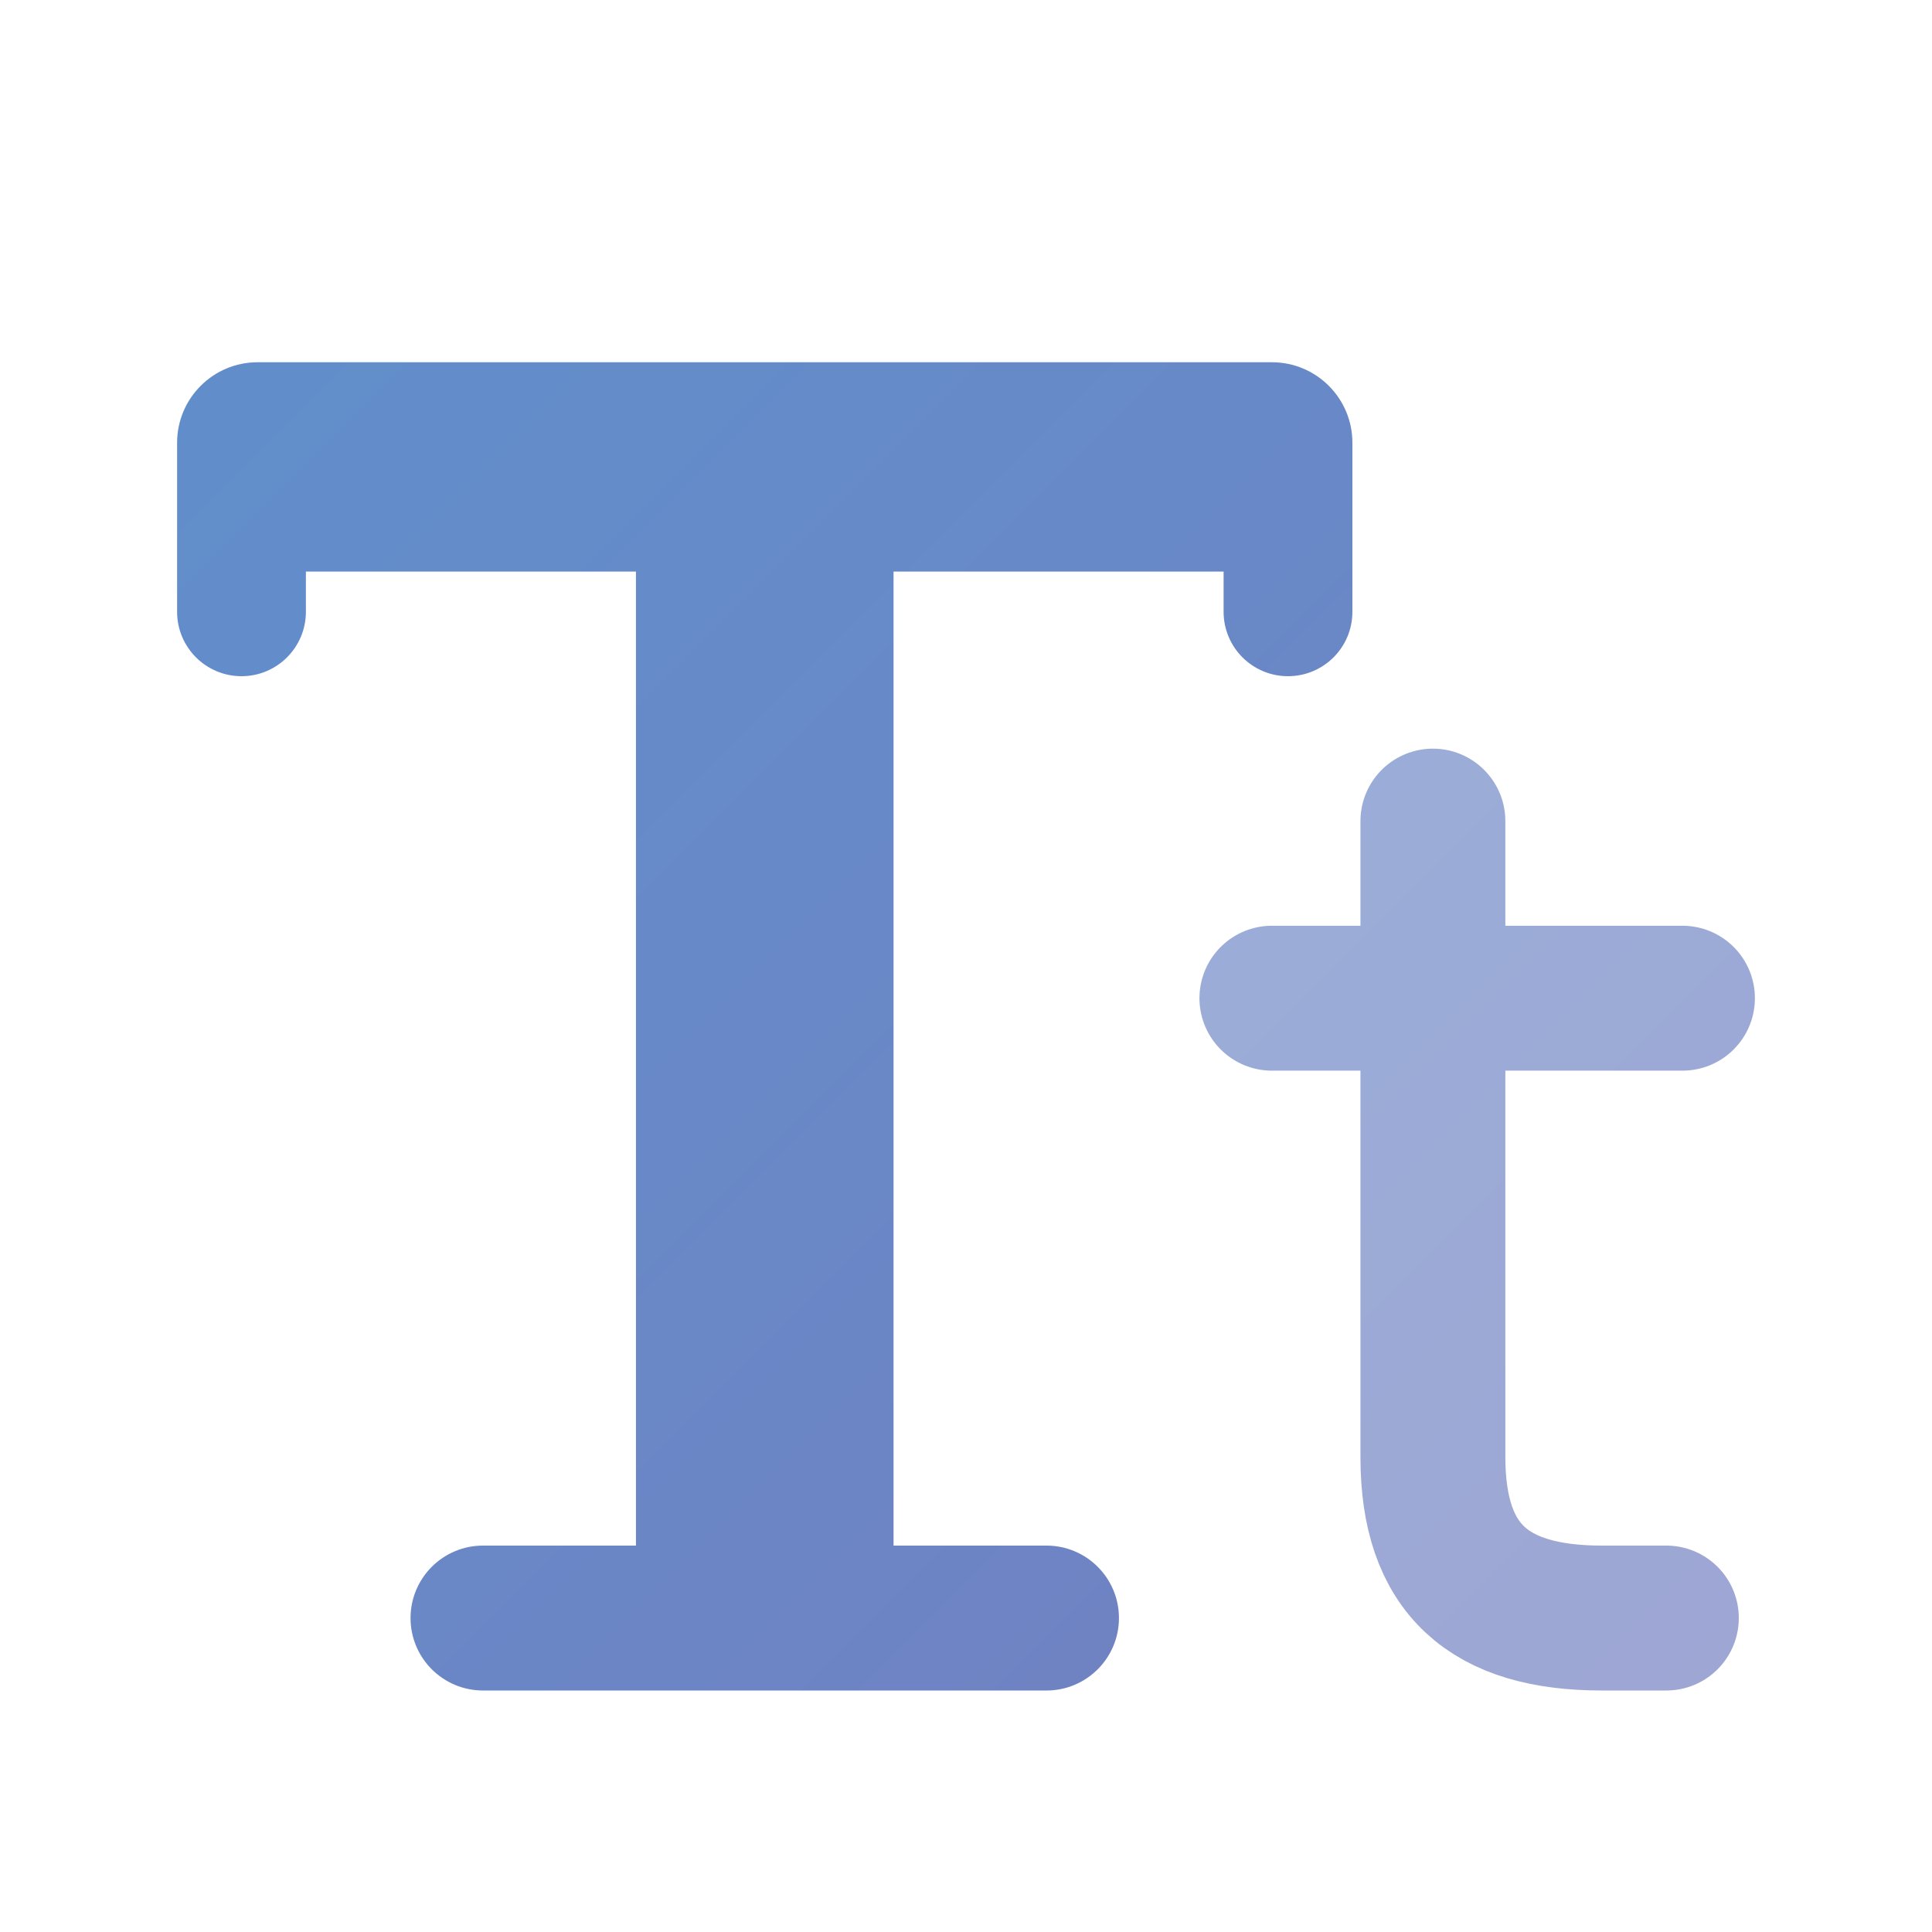
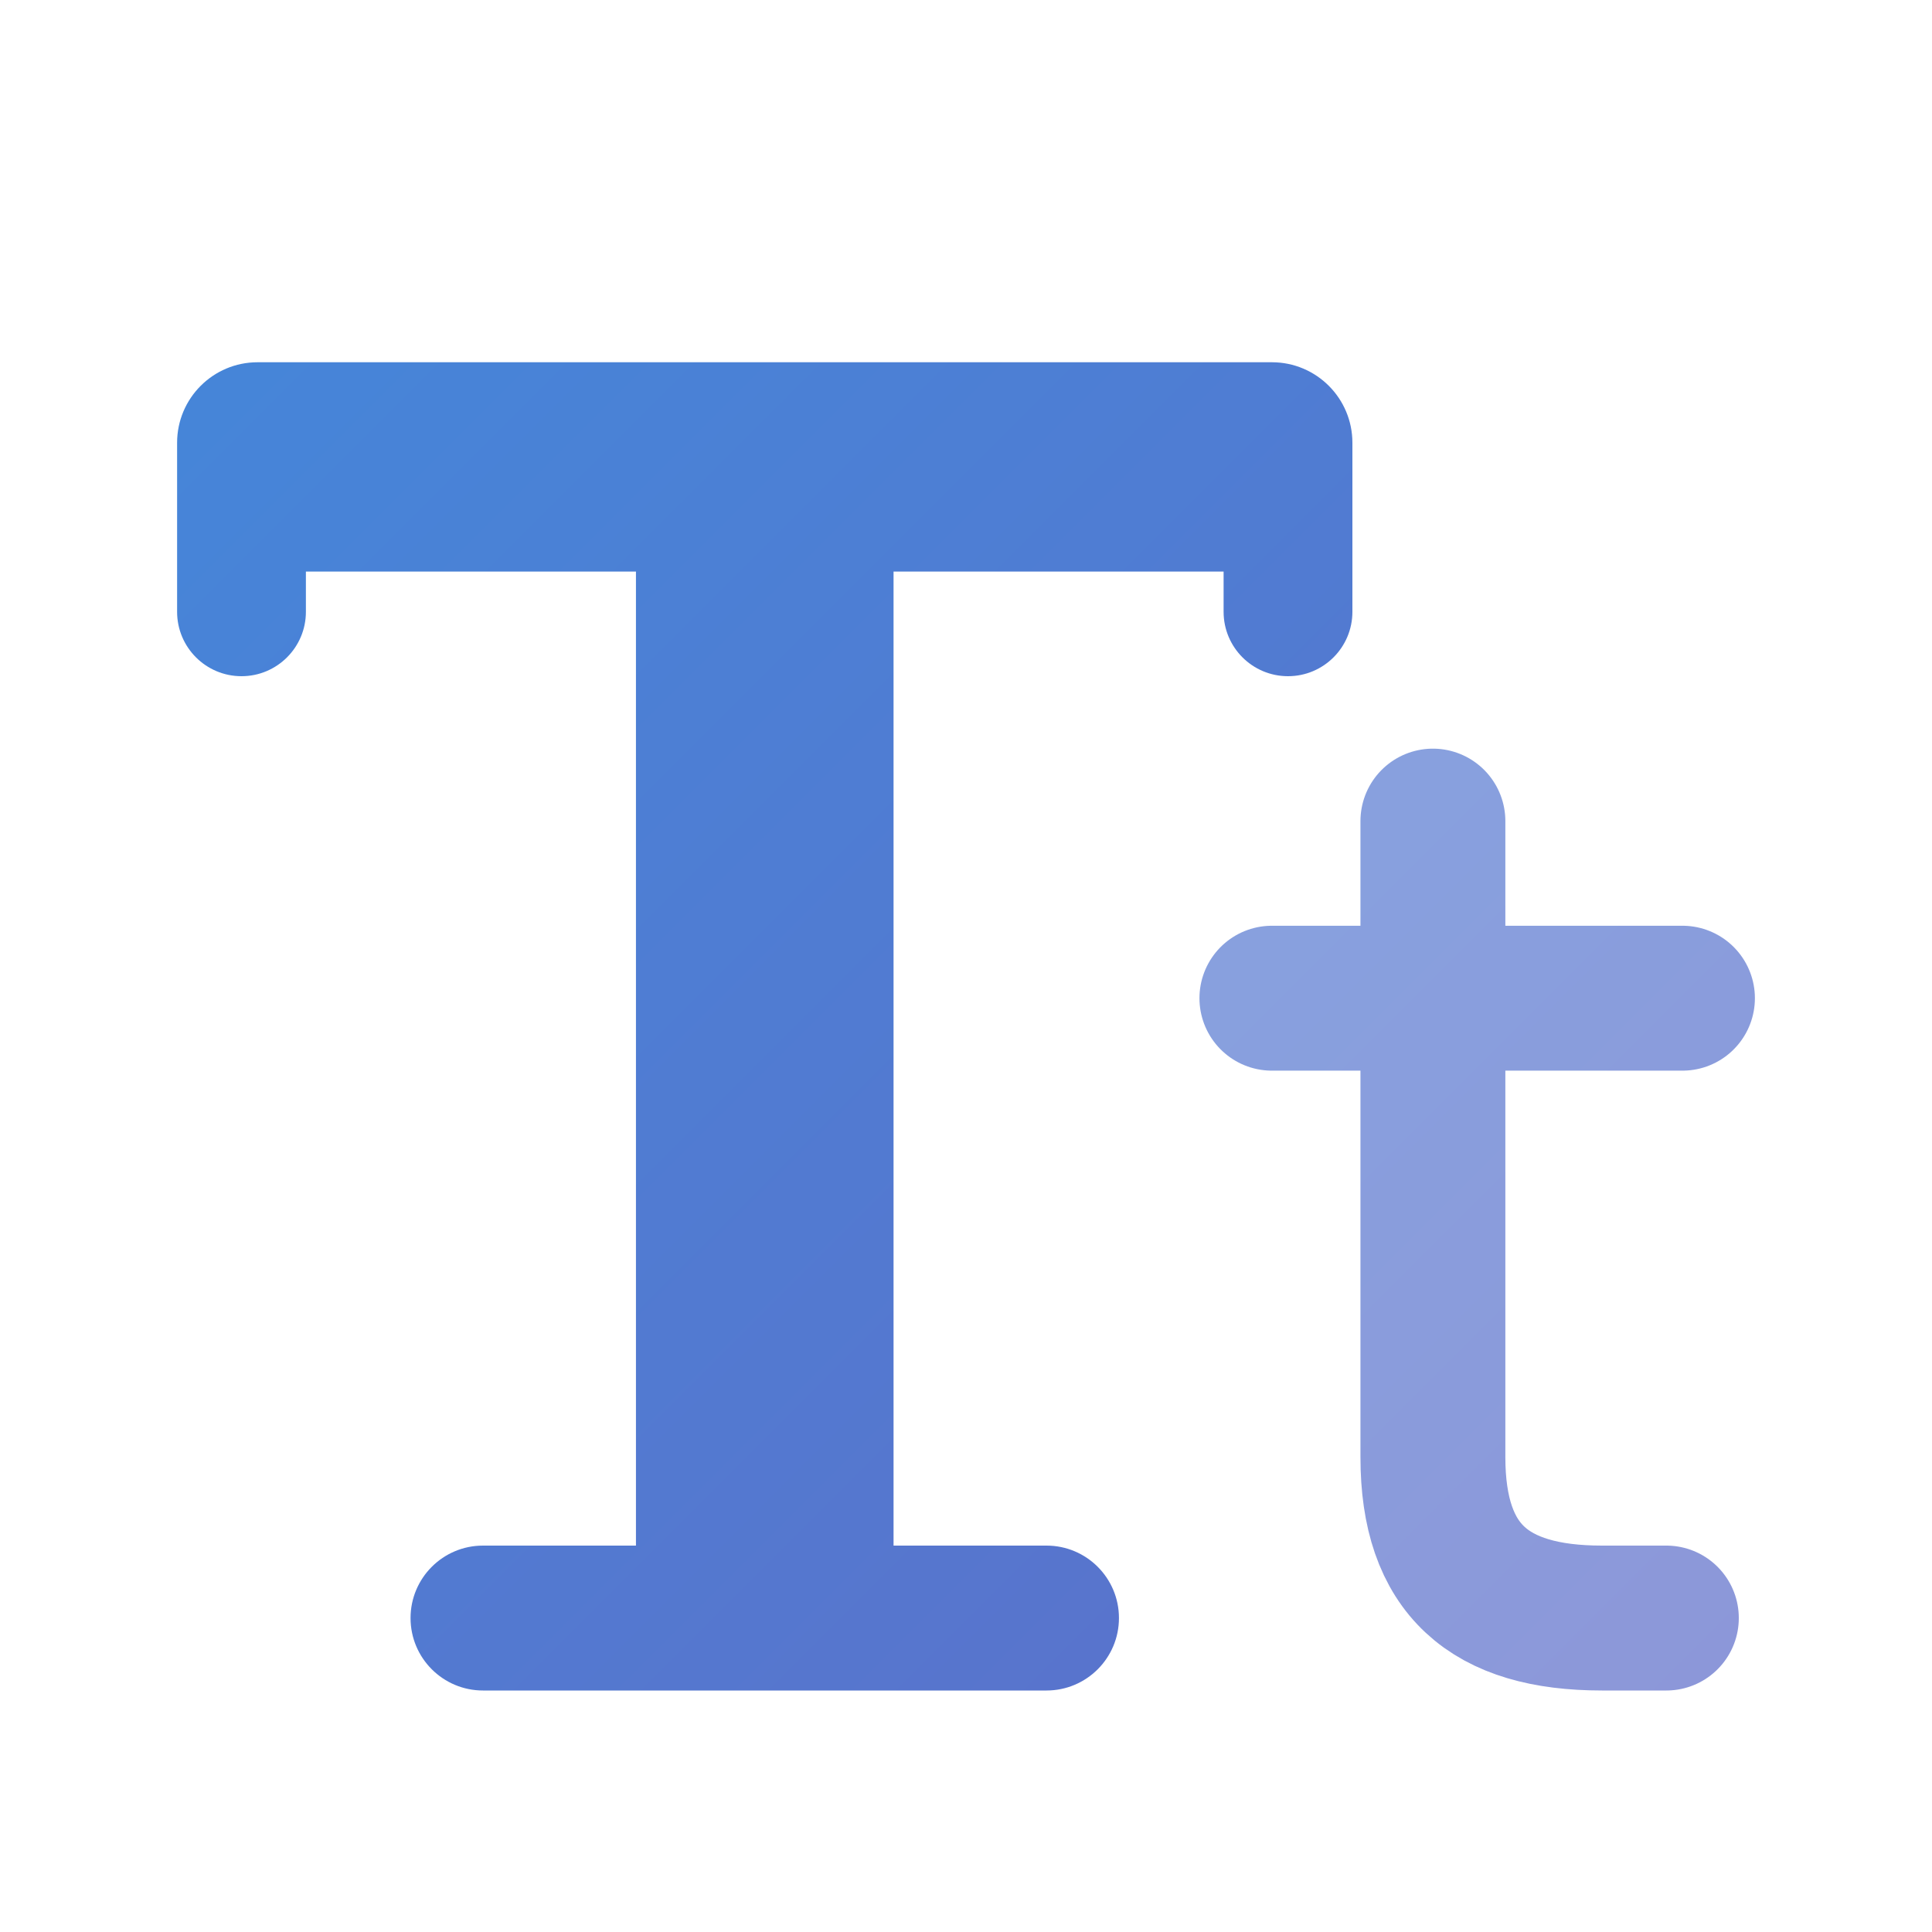
<svg xmlns="http://www.w3.org/2000/svg" viewBox="0 0 24 24" fill="none">
  <defs>
    <linearGradient id="ink" x1="3" y1="3" x2="22" y2="22" gradientUnits="userSpaceOnUse">
-       <stop offset="0" stop-color="#608fcb" />
-       <stop offset="0.5" stop-color="#6a87c6" />
-       <stop offset="1" stop-color="#747fc0" />
+       <stop offset="0" stop-color="#4586d9" />
+       <stop offset="0.5" stop-color="#527ad1" />
+       <stop offset="1" stop-color="#5f6ec8" />
    </linearGradient>
    <linearGradient id="accent" x1="3" y1="3" x2="22" y2="22" gradientUnits="userSpaceOnUse">
-       <stop offset="0" stop-color="#96b5dd" />
-       <stop offset="1" stop-color="#9ea5d3" />
+       <stop offset="0" stop-color="#81ade6" />
+       <stop offset="1" stop-color="#8d96d8" />
    </linearGradient>
    <linearGradient id="mist" x1="3" y1="3" x2="22" y2="22" gradientUnits="userSpaceOnUse">
-       <stop offset="0" stop-color="#e2ebf6" />
-       <stop offset="1" stop-color="#dee0f0" />
+       <stop offset="0" stop-color="#d4e4f7" />
+       <stop offset="1" stop-color="#d2d5ef" />
    </linearGradient>
  </defs>
  <path d="M3.2 4.5h12.6a1 1 0 0 1 1 1v2.1a.8.8 0 0 1-1.6 0v-.5h-4.1v12.1H13a.9.9 0 0 1 0 1.8H6a.9.9 0 0 1 0-1.8h1.9V7.1H3.8v.5a.8.8 0 0 1-1.6 0V5.5a1 1 0 0 1 1-1Z" fill="url(#ink)" />
  <path d="M17.8 10.2v7.9c0 1.4.7 2 2.1 2h.8M15.8 12.4h5.1" fill="none" stroke="url(#accent)" stroke-width="1.8" stroke-linecap="round" />
</svg>
